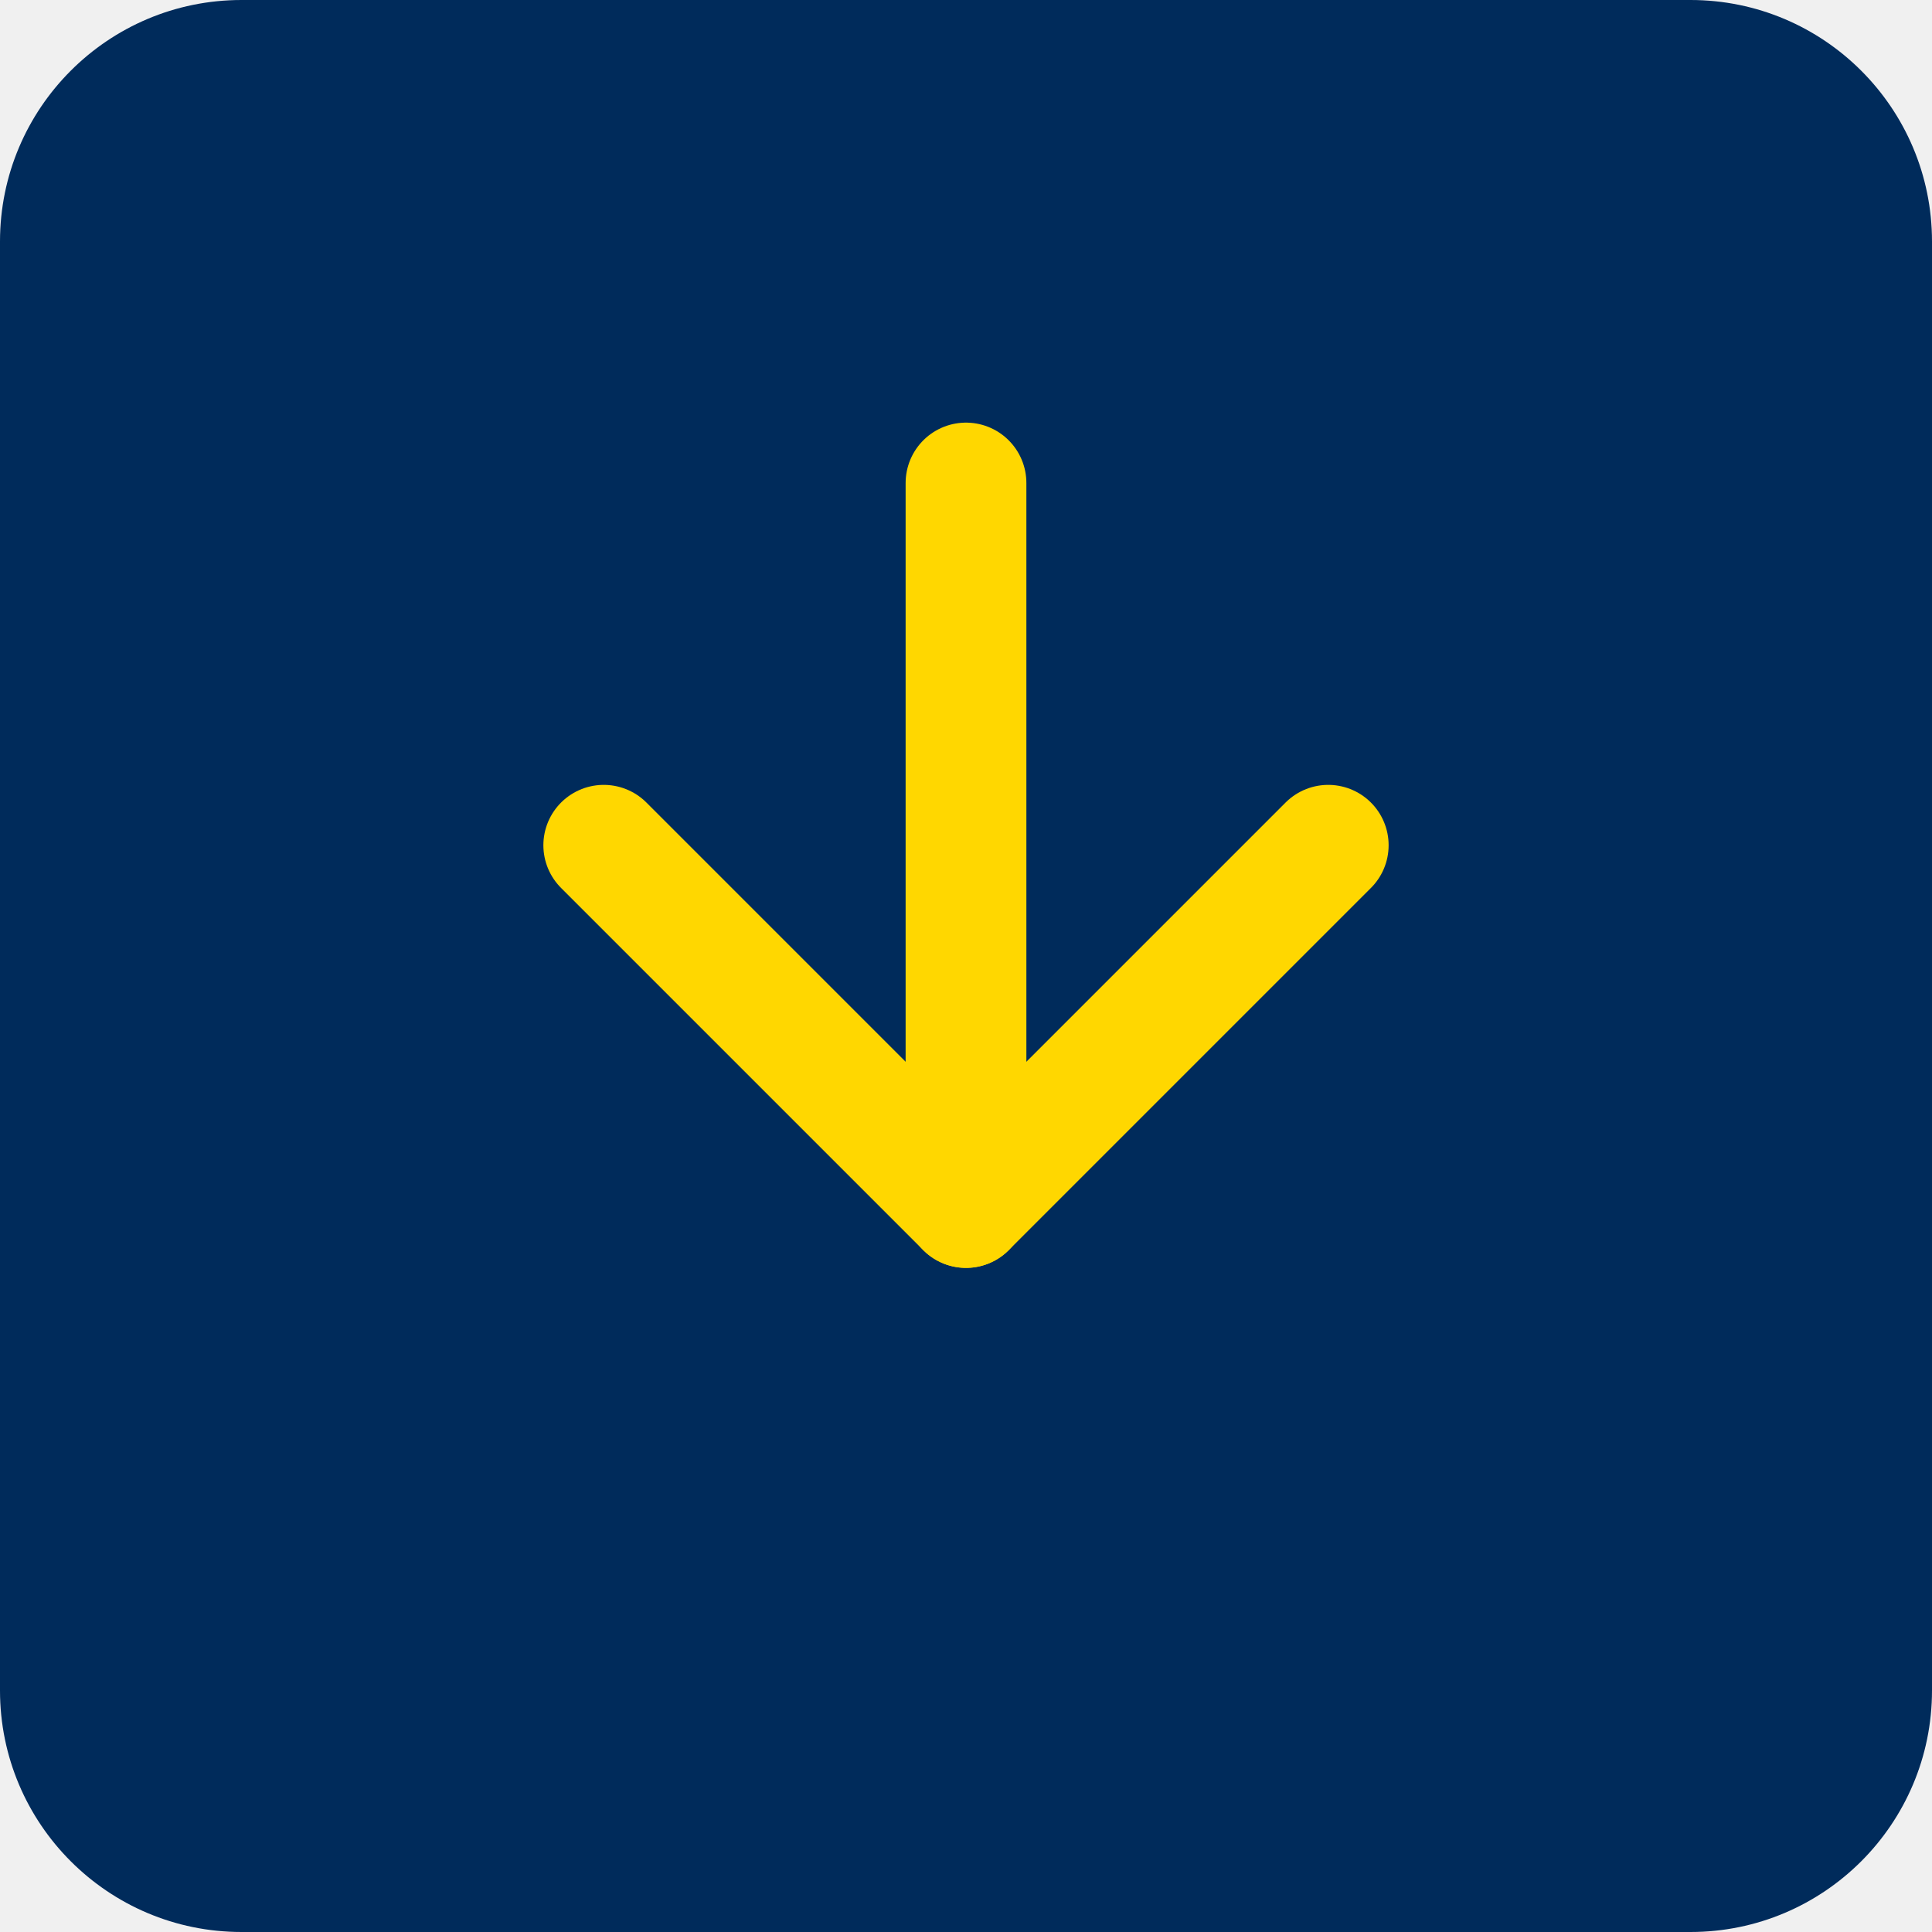
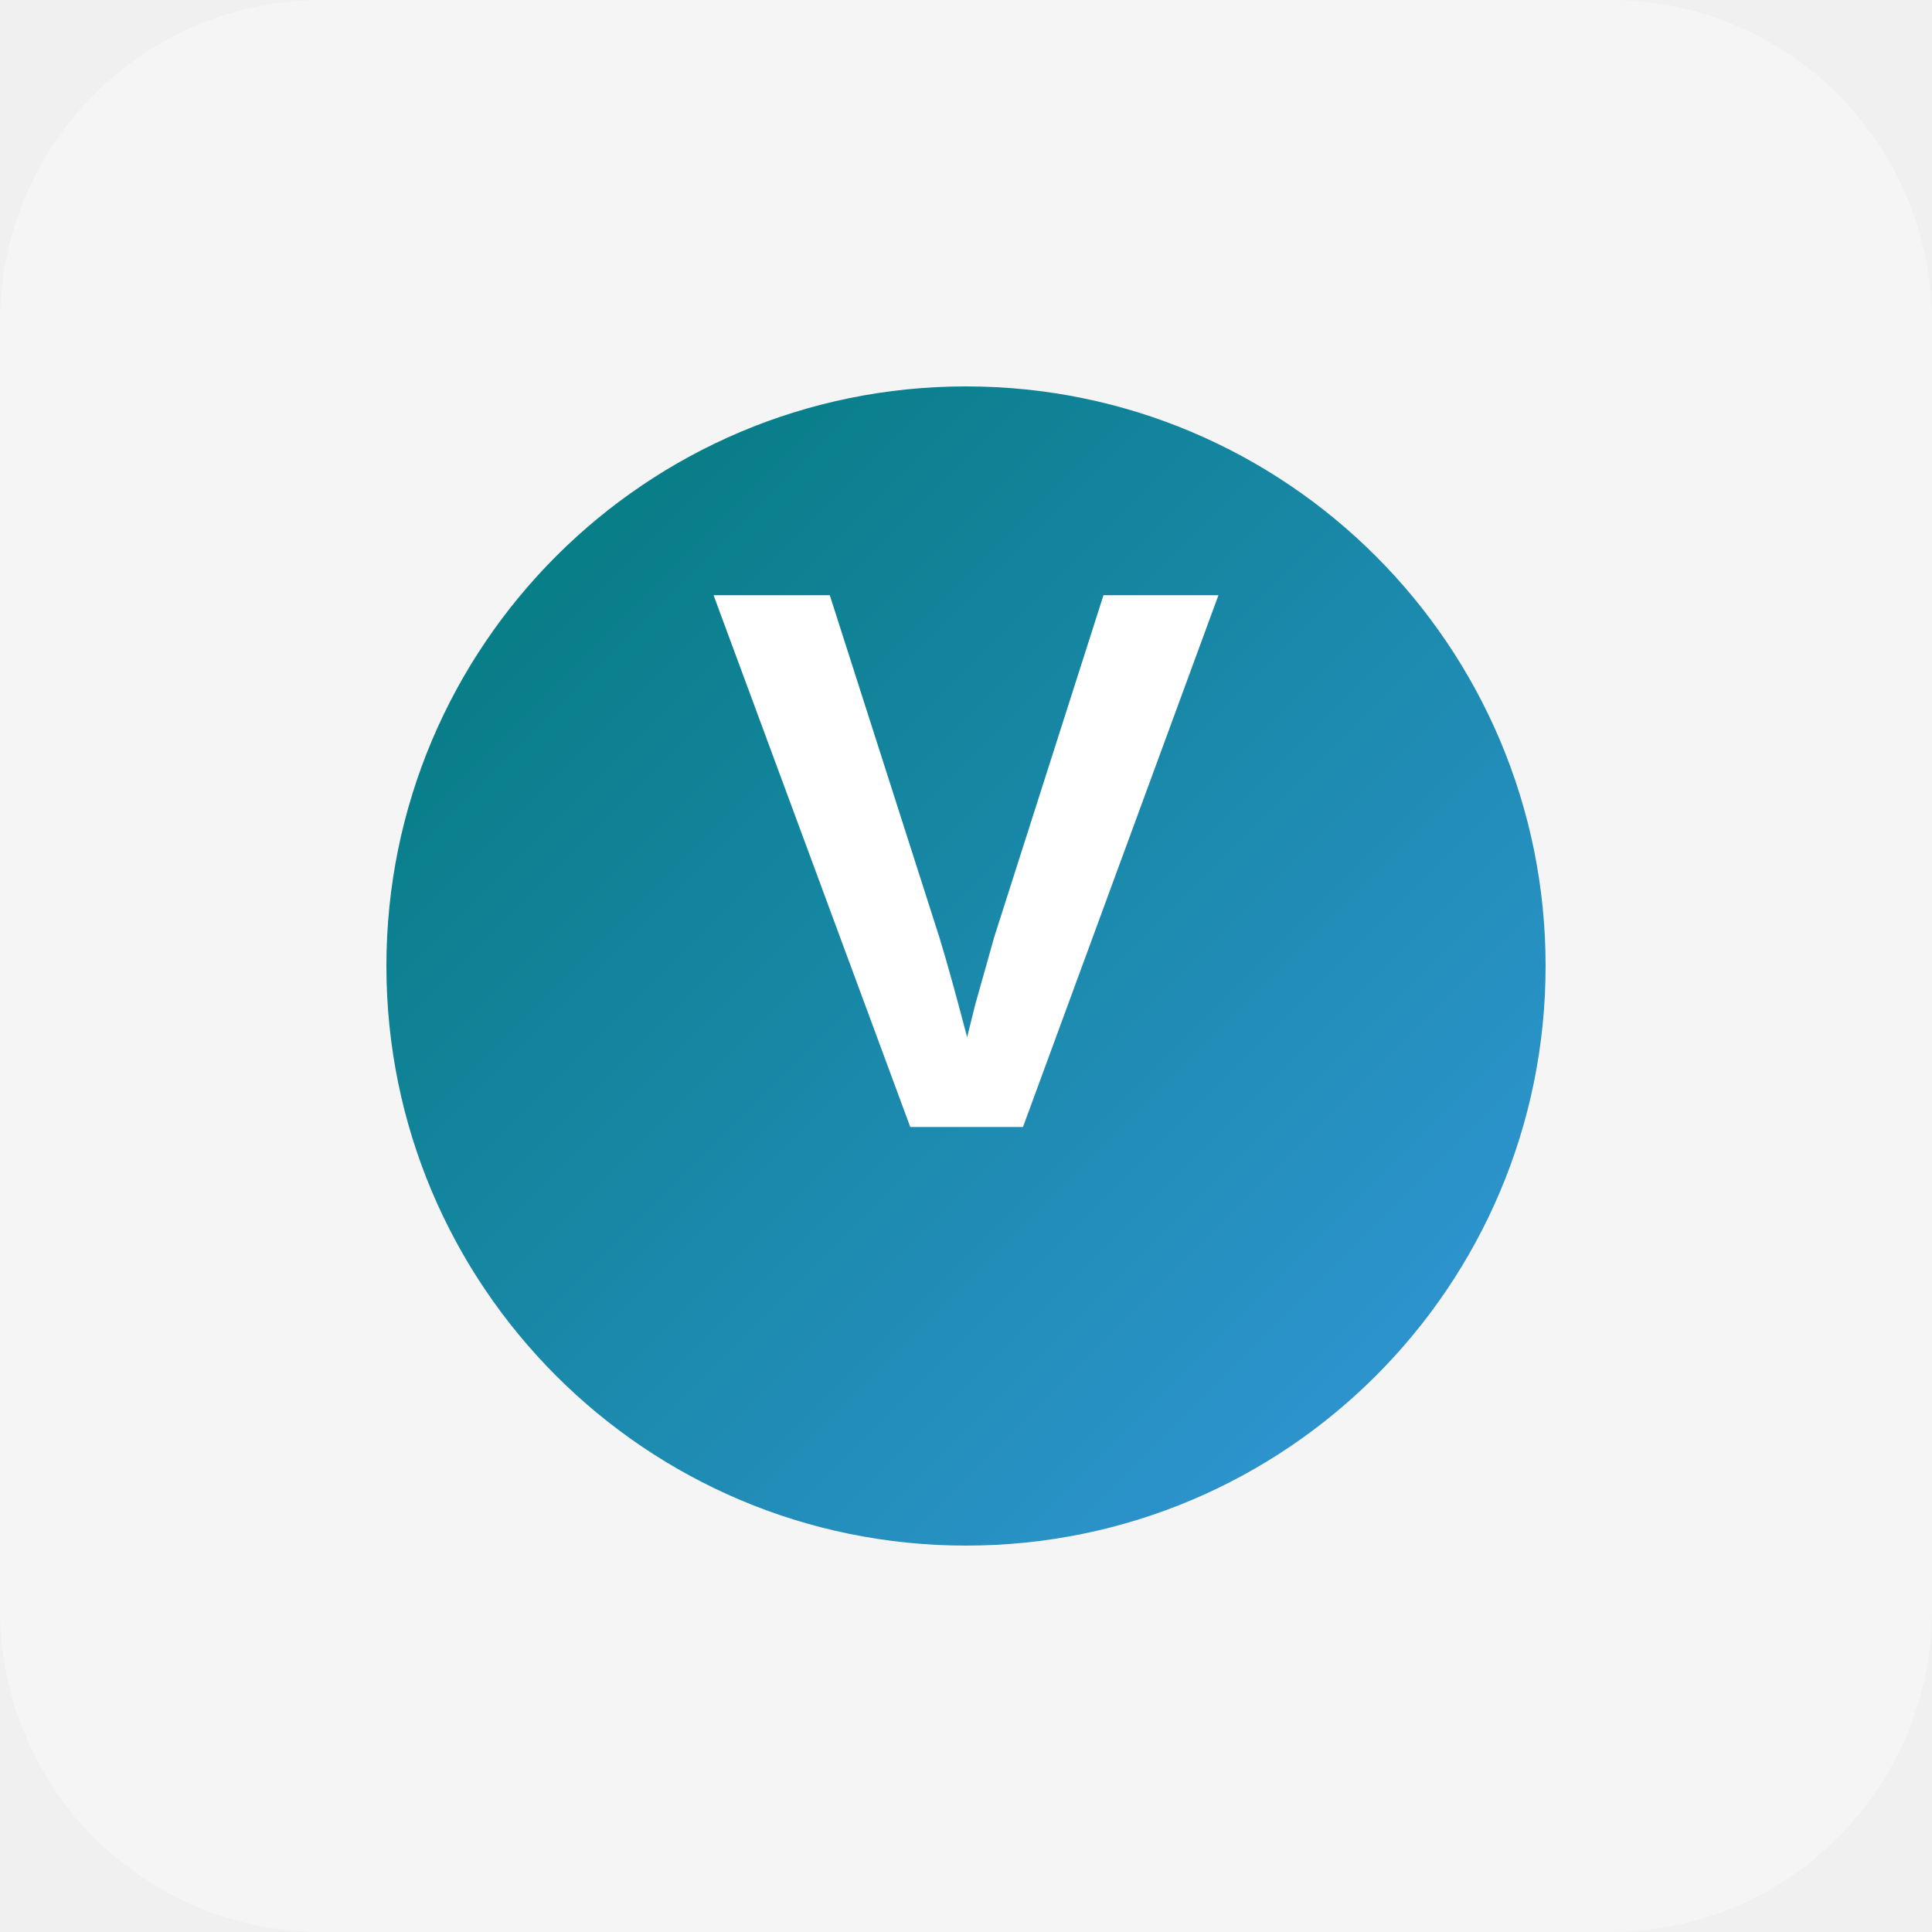
- <svg xmlns="http://www.w3.org/2000/svg" width="64" height="64" viewBox="0 0 64 64" fill="none">
-   <rect width="64" height="64" rx="8" fill="#002B5B" />
-   <path d="M20 28L32 40L44 28" stroke="#FFD700" stroke-width="4" stroke-linecap="round" stroke-linejoin="round" />
-   <path d="M32 16V40" stroke="#FFD700" stroke-width="4" stroke-linecap="round" stroke-linejoin="round" />
+ <svg xmlns="http://www.w3.org/2000/svg" viewBox="0 0 120 120" width="512" height="512">
+   <defs>
+     <linearGradient id="g" x1="0" x2="1" y1="0" y2="1">
+       <stop offset="0%" stop-color="#007979" />
+       <stop offset="100%" stop-color="#3498DB" />
+     </linearGradient>
+   </defs>
+   <rect width="120" height="120" rx="20" fill="#F5F5F5" />
+   <g transform="translate(20,20)">
+     <circle cx="40" cy="40" r="36" fill="url(#g)" />
+     <text x="40" y="50" text-anchor="middle" font-family="Poppins, Arial" font-weight="700" font-size="48" fill="#ffffff">V</text>
+   </g>
</svg>
